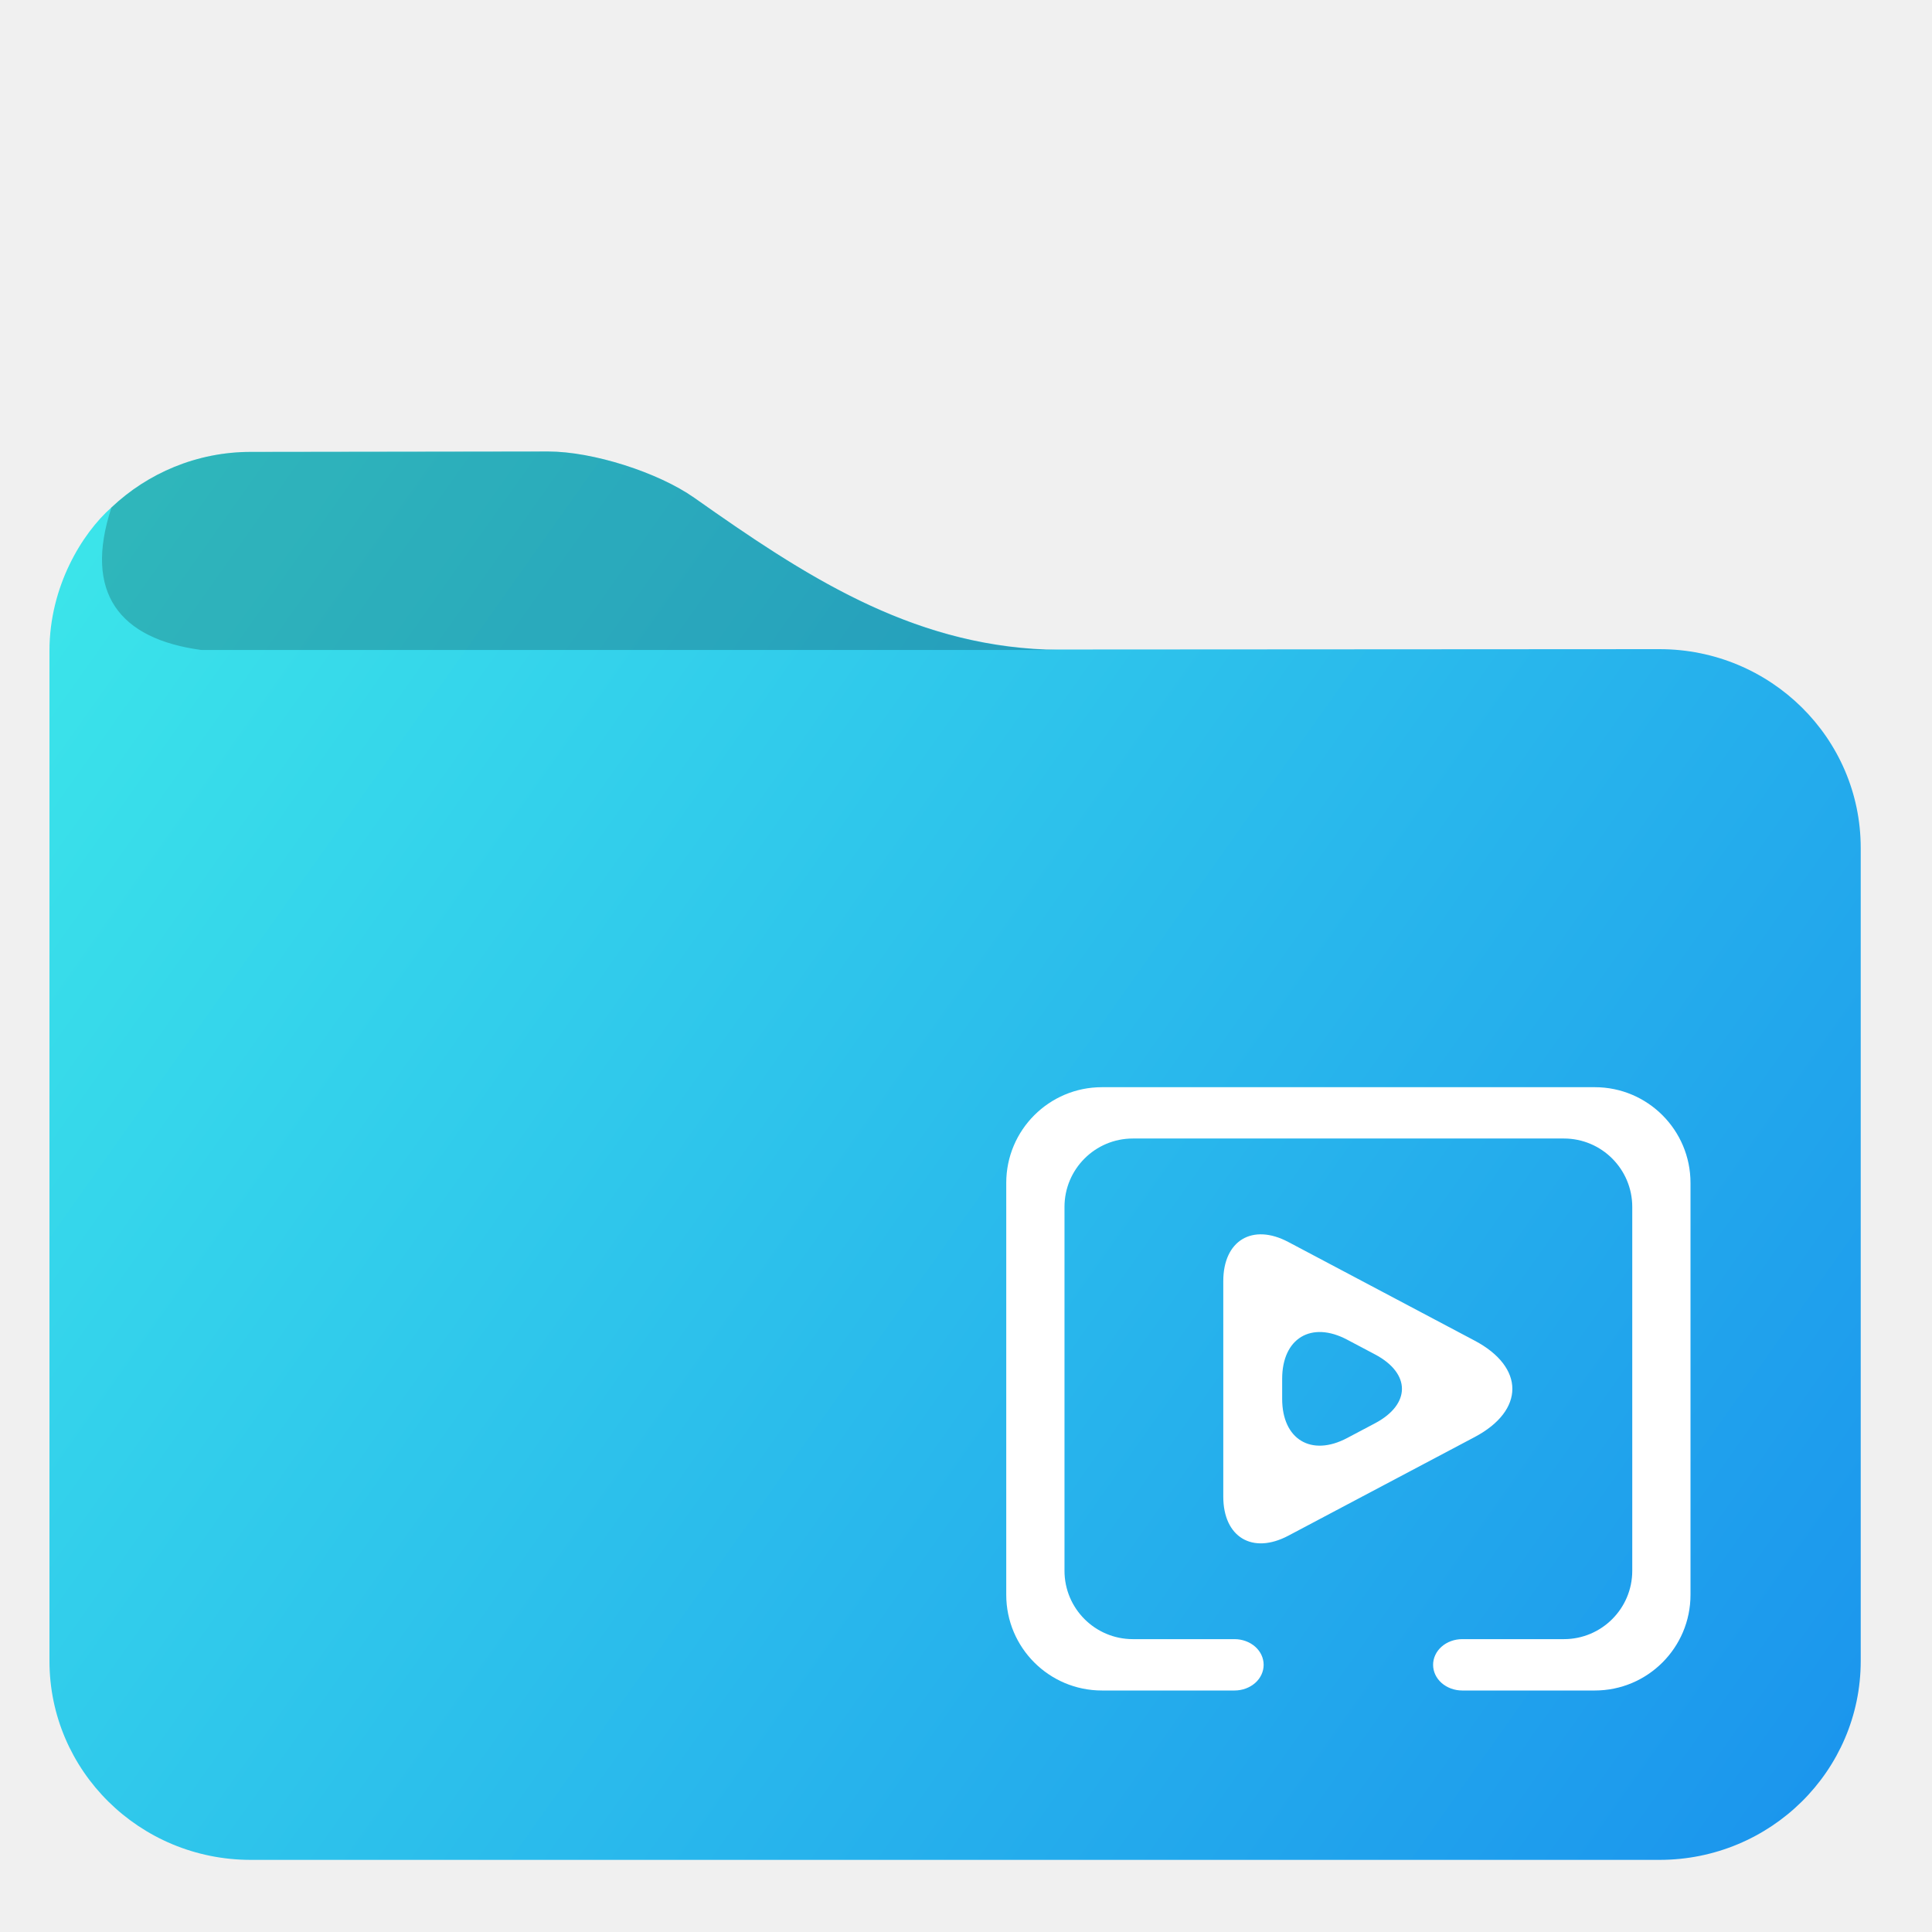
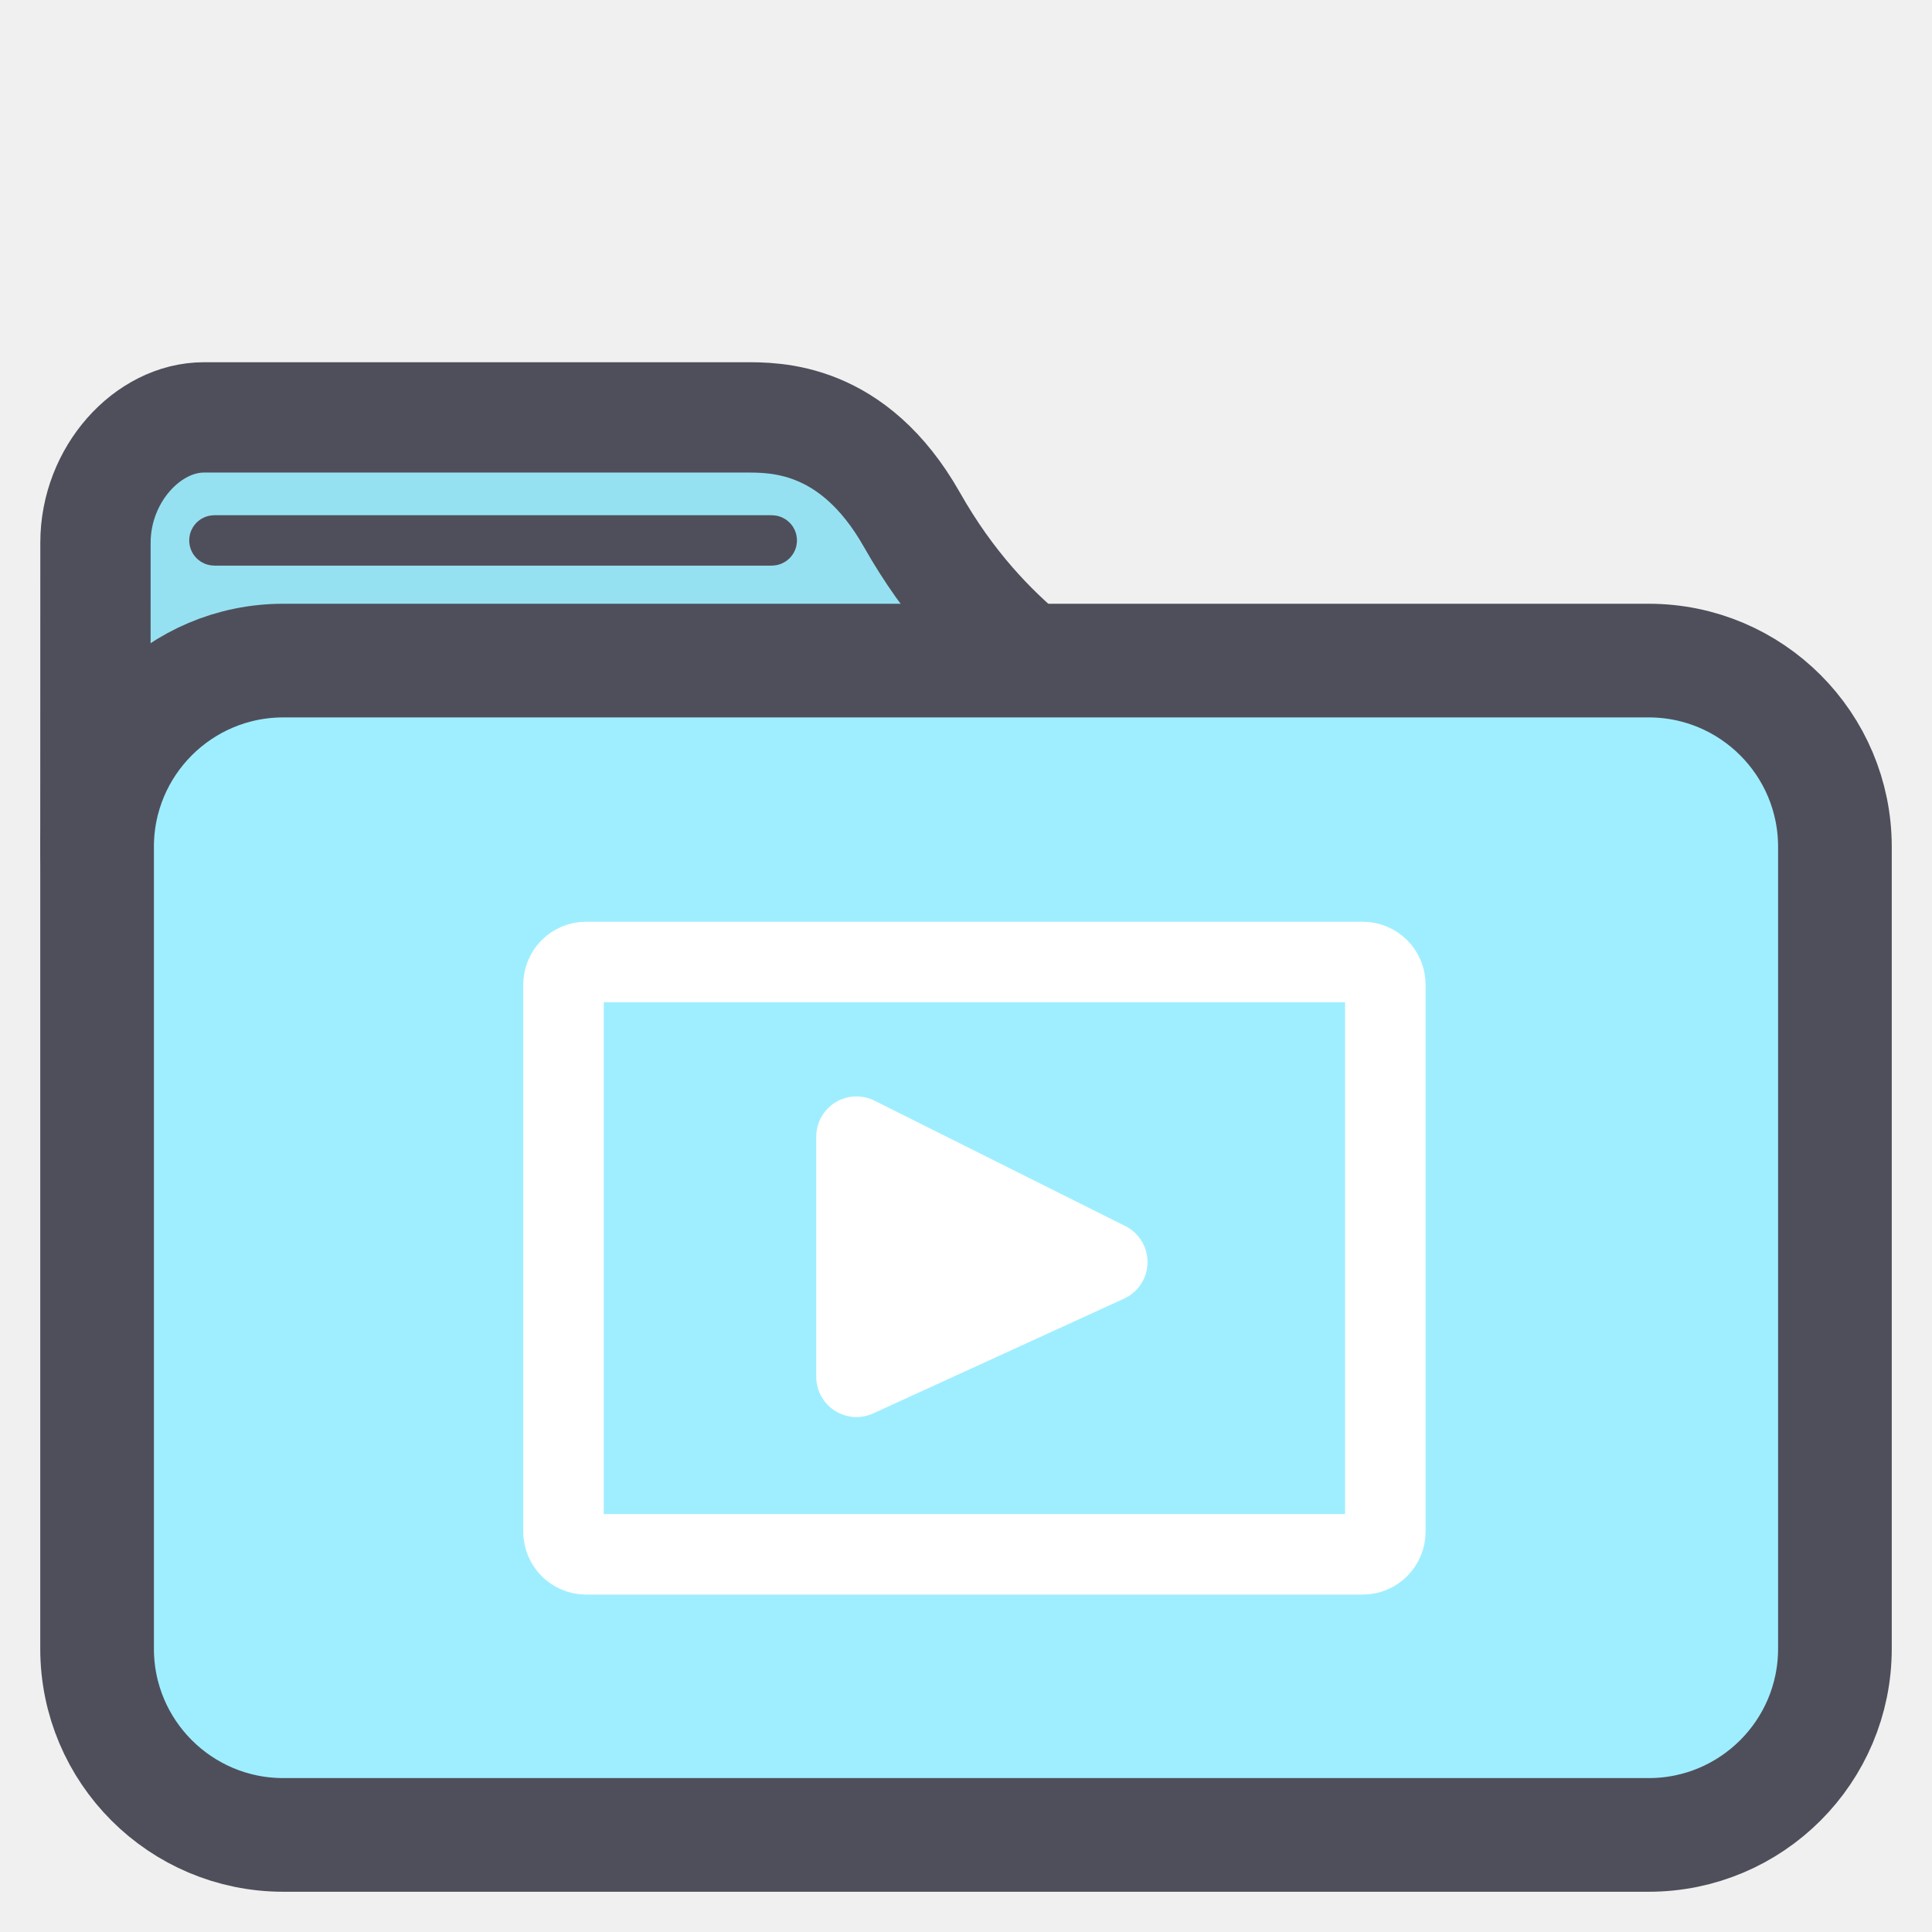
- <svg xmlns="http://www.w3.org/2000/svg" xmlns:xlink="http://www.w3.org/1999/xlink" style="isolation:isolate" viewBox="0 0 48 48" width="48pt" height="48pt" version="1.1" id="svg3">
+ <svg xmlns="http://www.w3.org/2000/svg" width="48pt" height="48pt" style="isolation:isolate" version="1.1" viewBox="0 0 48 48" id="svg3">
  <defs id="defs3">
-     <linearGradient id="linearGradient2">
-       <stop style="stop-color:#3be4ea;stop-opacity:1;" offset="0" id="stop3" />
-       <stop style="stop-color:#1a93ed;stop-opacity:1;" offset="1" id="stop4" />
+     <style type="text/css" id="current-color-scheme">
+       .ColorScheme-Text {
+         color:#ffffff;
+       }
+       .ColorScheme-Highlight {
+         color:#50c9c3;
+       }
+       </style>
+     <linearGradient id="a-3" x2="1" y1="0.5" y2="0.5" gradientTransform="matrix(45,0,0,33.7,-59.97633,-7.281397)" gradientUnits="userSpaceOnUse">
+       <stop stop-color="#50c9c3" offset="0" id="stop1-6" />
+       <stop stop-color="#96deda" offset=".983" id="stop2-7" />
    </linearGradient>
-     <linearGradient id="_lgradient_8" x1="0.031" y1="0.109" x2="0.958" y2="0.975" gradientTransform="matrix(45.007,0,0,34.066,1.222,12.142)" gradientUnits="userSpaceOnUse">
-       <stop offset="0%" stop-opacity="1" style="stop-color:rgb(59,228,234)" id="stop1" />
-       <stop offset="98.333%" stop-opacity="1" style="stop-color:rgb(26,147,237)" id="stop2" />
-     </linearGradient>
-     <linearGradient xlink:href="#linearGradient2" id="linearGradient4" x1="1.512" y1="14.562" x2="46.229" y2="46.208" gradientUnits="userSpaceOnUse" />
  </defs>
-   <path id="path4" d="m 13.619,11.217 -7.39,0.01 c -1.34,0 -2.56,0.529 -3.46,1.38 C 2.043,13.248 1.229,14.567 1.229,16.167 V 41.267 C 1.229,43.997 3.469,46.208 6.229,46.208 H 41.229 c 2.76,0 5,-2.211 5,-4.941 V 21.067 c 0,-2.73 -2.24,-4.939 -5,-4.939 l -15.229,0.009 C 22.579,16.008 19.95,14.272 17.249,12.367 16.35,11.735 14.729,11.217 13.619,11.217 Z" style="isolation:isolate;fill:url(#linearGradient4);fill-opacity:1" />
-   <path d="m 6.229,11.228 c -1.34,0 -2.56,0.529 -3.46,1.38 -0.7,2.127 0.202,3.267 2.23,3.54 h 21.3 c -3.57,-0.034 -6.27,-1.82 -9.05,-3.78 -0.899,-0.632 -2.52,-1.15 -3.63,-1.15 z m -4.13,2.17 c -0.008,0.012 -0.017,0.024 -0.025,0.036 0.008,-0.012 0.017,-0.024 0.025,-0.036 z m -0.202,0.324 c -0.043,0.075 -0.085,0.15 -0.124,0.227 0.04,-0.079 0.082,-0.153 0.124,-0.227 z m -0.193,0.371 c -0.054,0.115 -0.104,0.232 -0.149,0.352 0.046,-0.121 0.097,-0.238 0.149,-0.352 z m -0.192,0.469 c -0.045,0.127 -0.083,0.258 -0.117,0.389 0.035,-0.133 0.073,-0.263 0.117,-0.389 z m -0.148,0.504 c -0.03,0.129 -0.052,0.261 -0.072,0.394 0.02,-0.133 0.042,-0.266 0.072,-0.394 z m -0.098,0.563 c -0.02,0.179 -0.032,0.361 -0.032,0.546 -3.73e-4,-0.186 0.012,-0.368 0.032,-0.546 z" fill="#37a29c" id="path2-0" style="isolation:isolate;fill:#000000;fill-opacity:0.2" />
-   <path d=" M 30.671 40.724 C 30.863 40.724 31.048 40.791 31.185 40.912 C 31.319 41.03 31.395 41.193 31.395 41.362 C 31.395 41.531 31.319 41.694 31.185 41.812 C 31.048 41.933 30.863 42 30.671 42 L 27.377 42 C 26.065 42 25 40.935 25 39.623 L 25 29.388 C 25 28.076 26.065 27.011 27.377 27.011 L 39.623 27.011 C 40.935 27.011 42 28.076 42 29.388 L 42 39.623 C 42 40.935 40.935 42 39.623 42 L 36.329 42 C 36.137 42 35.952 41.933 35.815 41.812 C 35.681 41.694 35.605 41.531 35.605 41.362 C 35.605 41.193 35.681 41.03 35.815 40.912 C 35.952 40.791 36.137 40.724 36.329 40.724 L 38.855 40.724 C 39.792 40.724 40.553 39.963 40.553 39.026 L 40.553 29.985 C 40.553 29.047 39.792 28.286 38.855 28.286 L 28.145 28.286 C 27.208 28.286 26.447 29.047 26.447 29.985 L 26.447 39.026 C 26.447 39.963 27.208 40.724 28.145 40.724 L 30.671 40.724 Z  M 34.162 35.361 L 33.47 35.727 C 32.579 36.199 31.855 35.763 31.855 34.754 L 31.855 34.257 C 31.855 33.248 32.579 32.812 33.47 33.284 L 34.162 33.65 C 35.054 34.122 35.054 34.889 34.162 35.361 L 34.162 35.361 Z  M 36.638 35.703 L 32.008 38.154 C 31.116 38.626 30.392 38.19 30.392 37.182 L 30.392 31.829 C 30.392 30.82 31.116 30.385 32.008 30.857 L 36.638 33.308 C 37.886 33.969 37.886 35.042 36.638 35.703 L 36.638 35.703 Z " fill-rule="evenodd" fill="rgb(255,255,255)" id="path3" />
+   <linearGradient id="a" x2="1" y1=".5" y2=".5" gradientTransform="matrix(45 0 0 33.7 1.49 12.8)" gradientUnits="userSpaceOnUse">
+     <stop stop-color="#50c9c3" offset="0" id="stop1" style="stop-color:#ffffff;stop-opacity:0;" />
+     <stop stop-color="#96deda" offset="0.983" id="stop2" style="stop-color:#ffffff;stop-opacity:0.4;" />
+   </linearGradient>
+   <g id="layer2" style="display:inline">
+     <path d="m 5.229,10.3 c -1.289,0 -2.327,0.778 -2.327,1.744 v 4.372 c 0,0.967 1.038,1.744 2.327,1.744 H 20.174 c 1.289,0 2.328,-0.778 2.328,-1.744 v -4.372 C 22.502,11.078 21.463,10.3 20.174,10.3 Z" style="isolation:isolate;fill:#9feeff;stroke:none;stroke-width:1.184;stroke-linecap:round;stroke-linejoin:round;stroke-dasharray:none;fill-opacity:1" id="path6-5" />
+     <rect style="isolation:isolate;fill:#000000;fill-opacity:0.057;stroke:none;stroke-width:2.18;stroke-linecap:round;stroke-linejoin:round;stroke-dasharray:none;stroke-opacity:1;paint-order:normal" id="rect8" width="19.6" height="12.062" x="3" y="10.5" ry="1.645" />
+     <path d="m 5.068,10.37 c -1.399,3.7e-5 -2.695,1.418 -2.696,3.11 l -0.002,7.595 c -4.875e-4,1.692 1.126,3.054 2.524,3.054 H 20.604 c 1.399,0 7.957,-4.774 6.92,-6.112 -0.688,-0.887 -2.993,-1.793 -4.867,-5.103 C 21.192,10.326 19.236,10.37 18.5,10.37 Z" style="isolation:isolate;fill:none;stroke:#4f4f5b;stroke-width:2.741;stroke-linecap:round;stroke-linejoin:round;stroke-dasharray:none;stroke-opacity:1" id="path6" />
+     <rect style="display:inline;fill:#ffdaa2;fill-opacity:1;stroke:#4f4f5b;stroke-width:0.955;stroke-linecap:round;stroke-linejoin:round;stroke-dasharray:none;stroke-opacity:1;paint-order:normal" id="rect7" width="14.145" height="0.297" x="5.178" y="13.278" ry="0.148" />
+     <rect style="isolation:isolate;fill:#9feeff;fill-opacity:1;stroke:#4f4f5b;stroke-width:2.824;stroke-dasharray:none;stroke-opacity:1" id="rect1" width="43.176" height="29.176" x="2.412" y="16.412" ry="4.627" />
+     <rect style="fill:none;stroke:#ffffff;stroke-width:2;stroke-linecap:round;stroke-linejoin:round" id="rect2" width="20.418" height="14.717" x="14" y="23.9" ry="0.563" />
+     <path style="fill:#ffffff;stroke:#ffffff;stroke-width:2;stroke-linecap:round;stroke-linejoin:round;fill-opacity:1" d="m 21.279,28.24 v 5.966 l 6.231,-2.851 z" id="path2" />
+   </g>
</svg>
